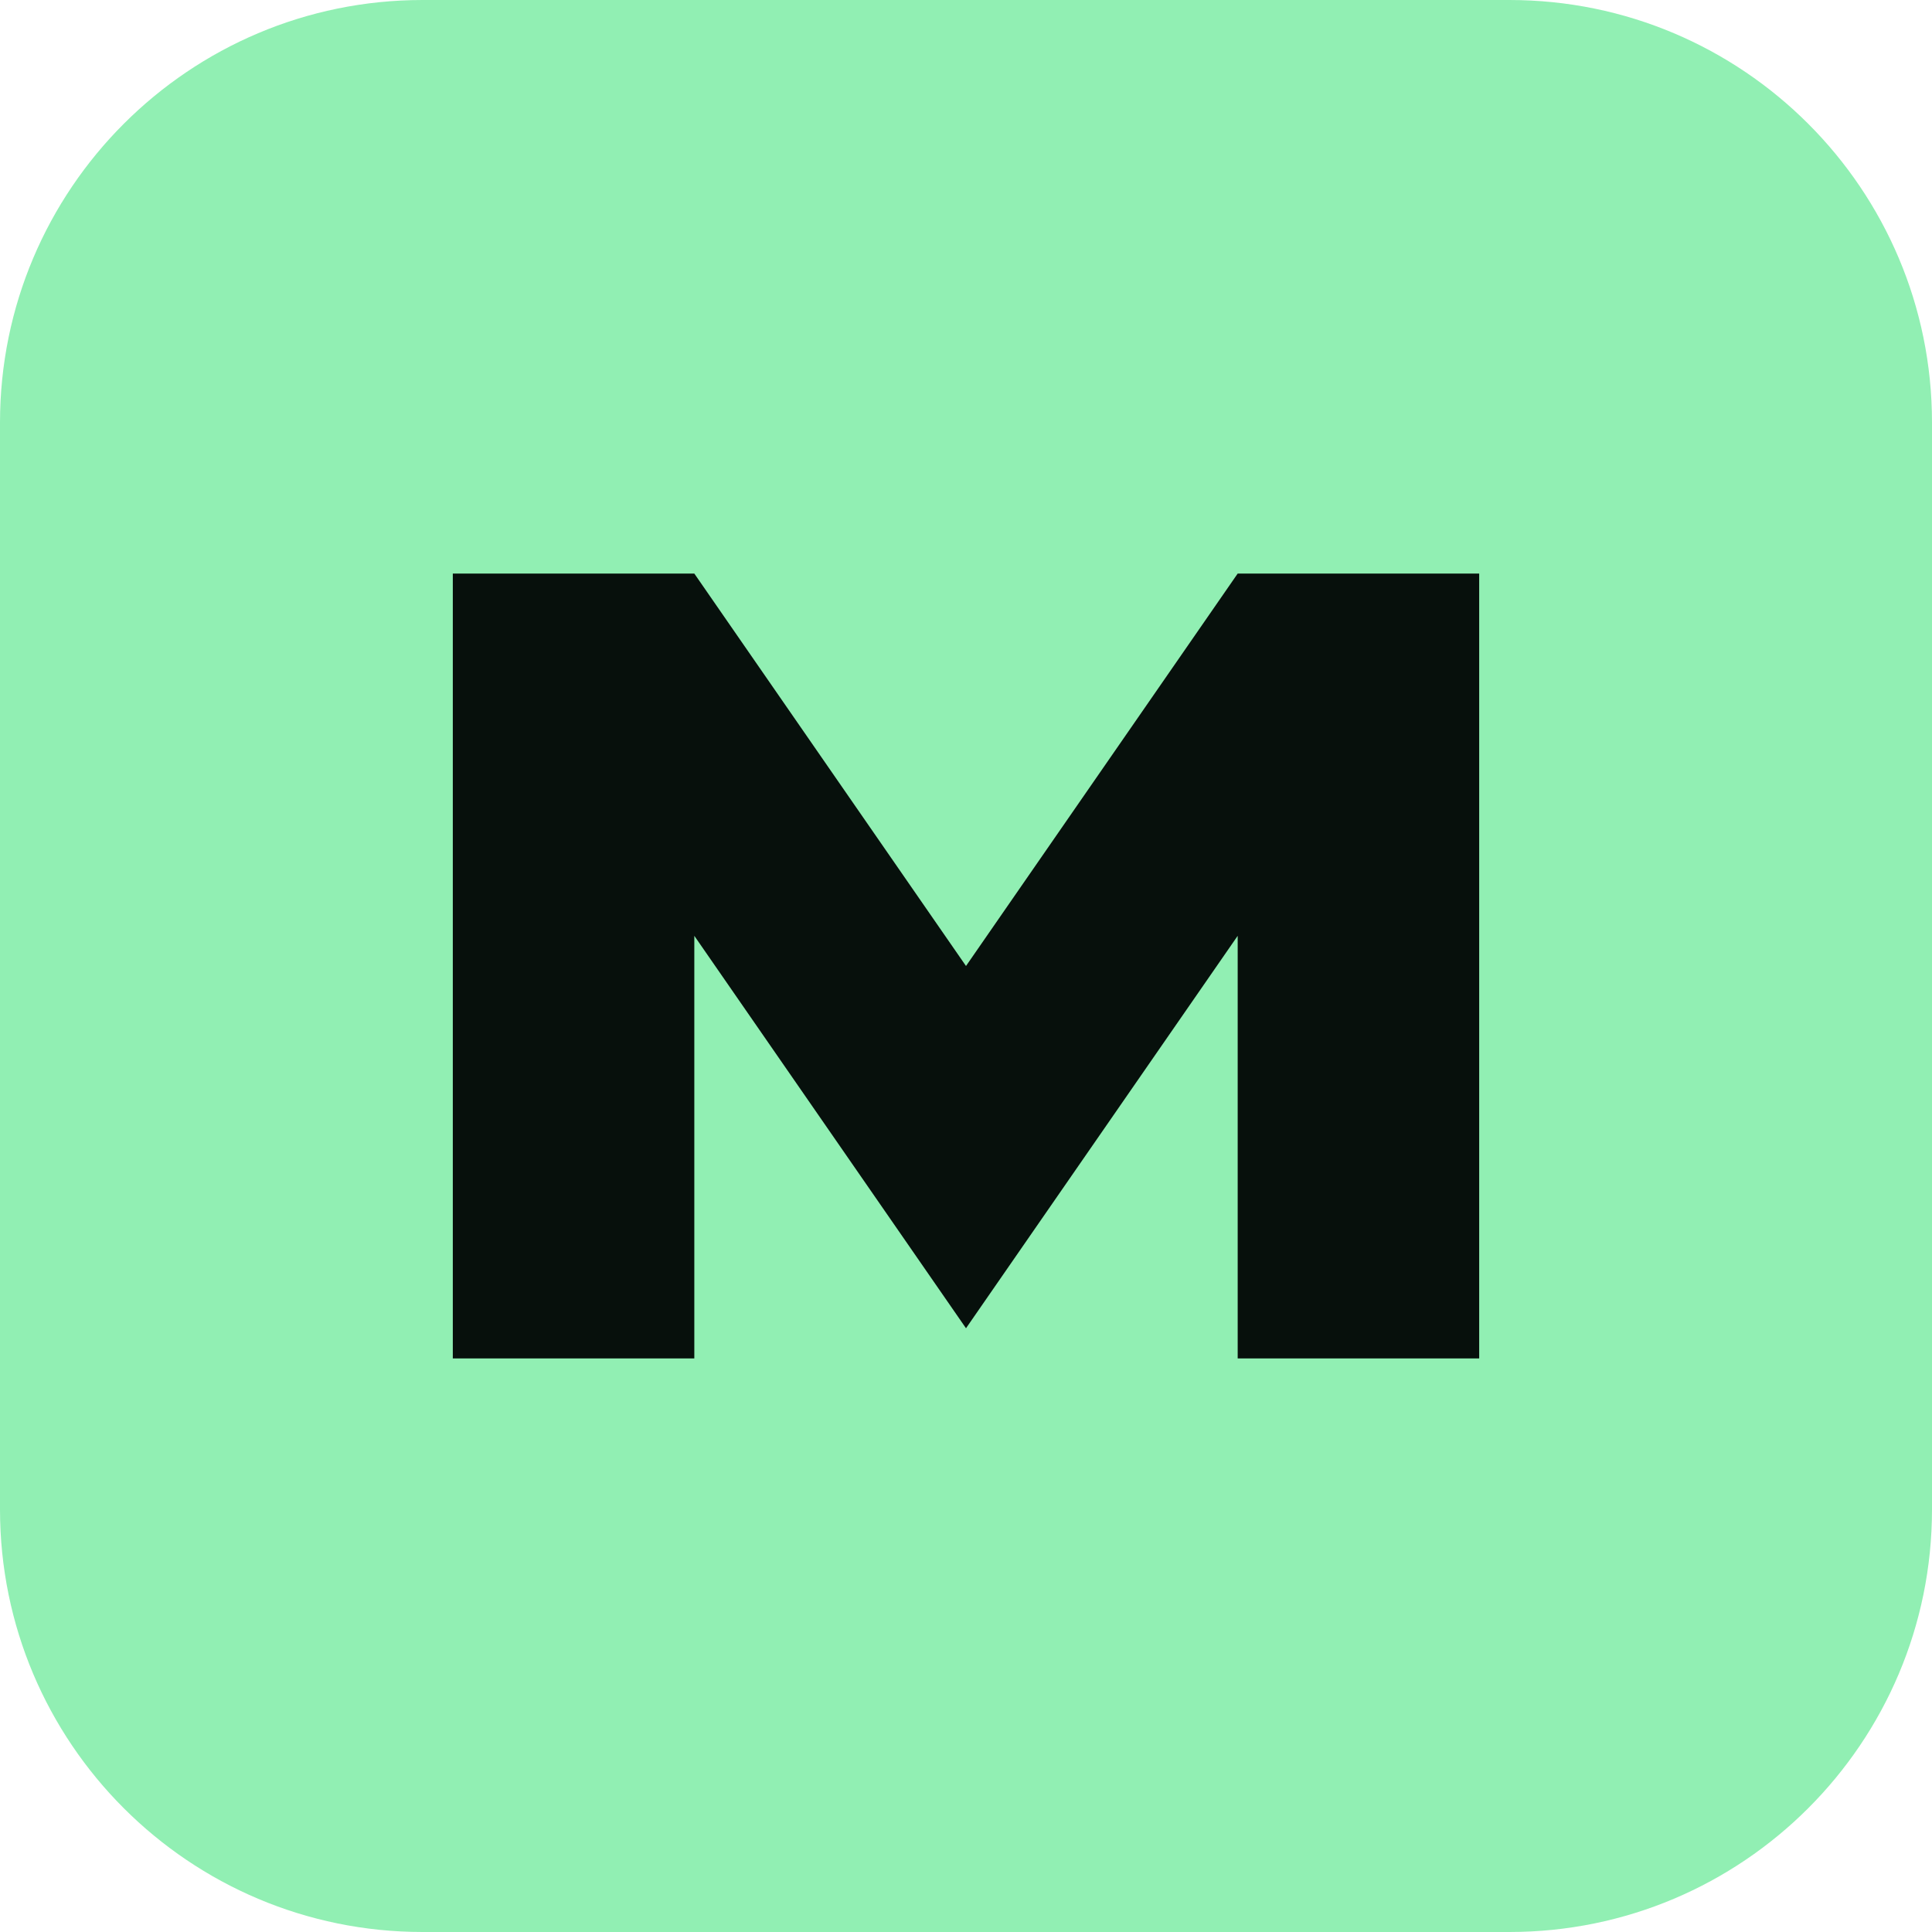
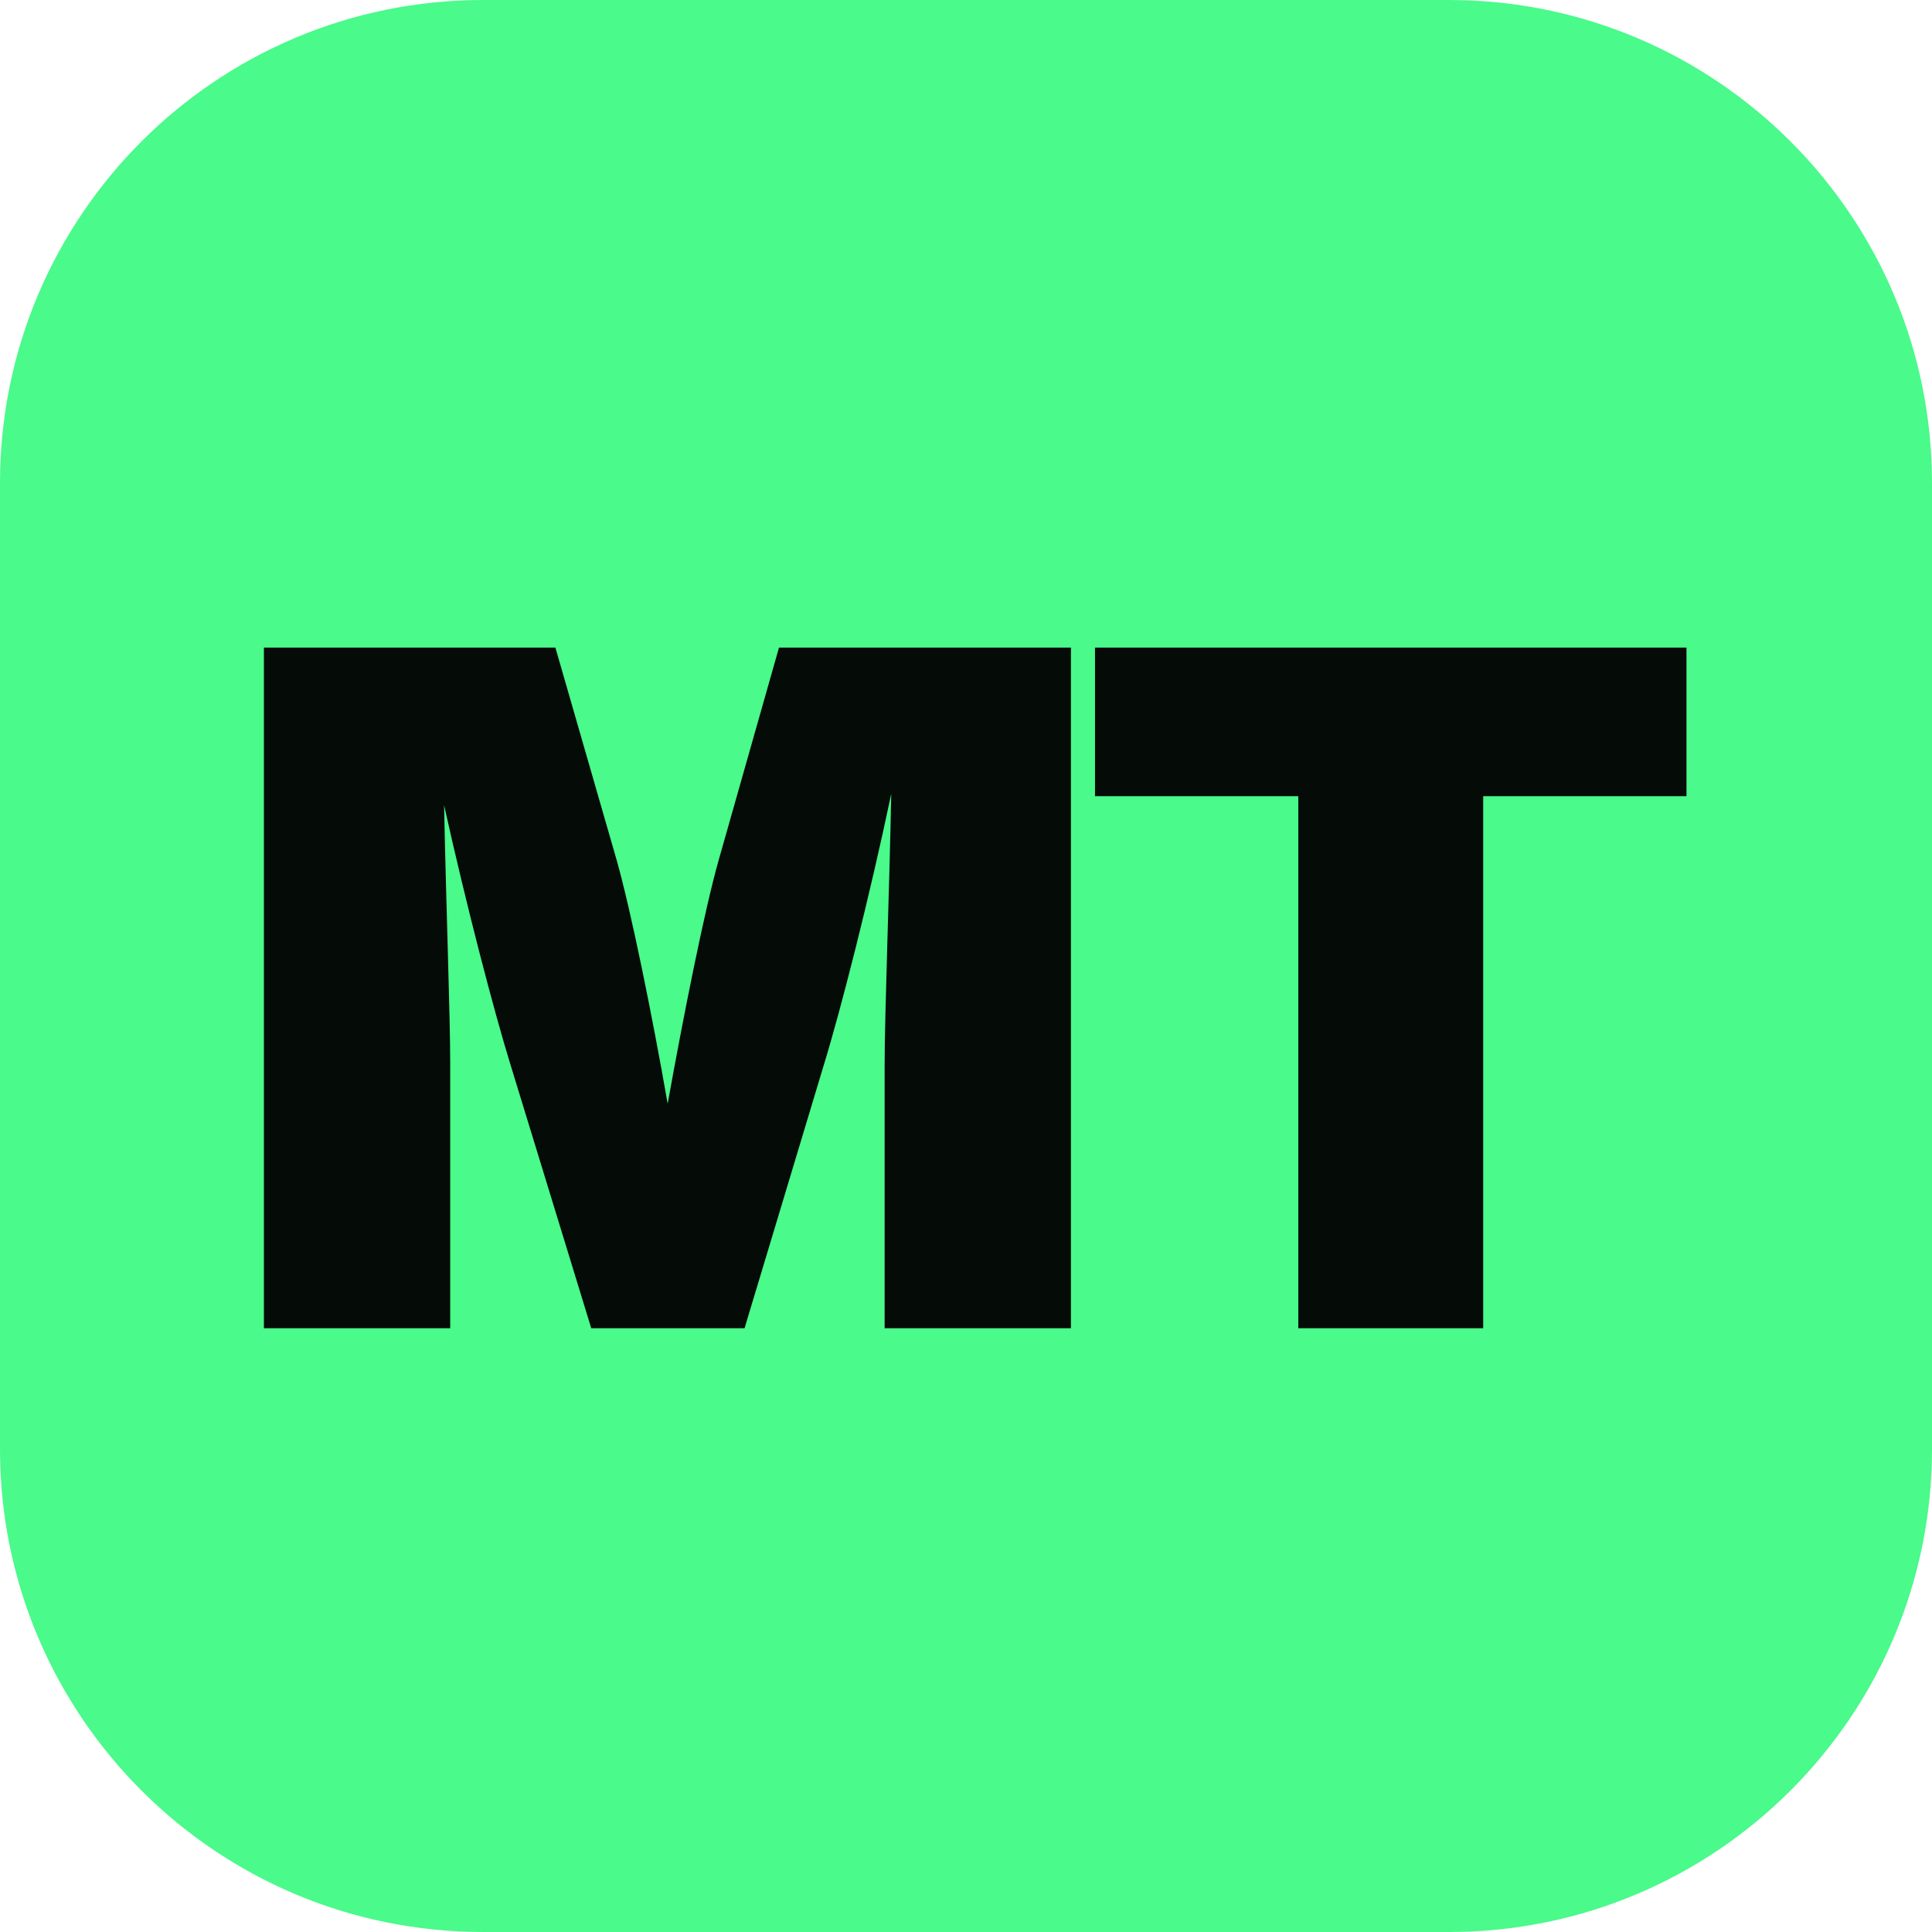
<svg xmlns="http://www.w3.org/2000/svg" viewBox="0 0 64 64" role="img" aria-label="Moreira Tech">
-   <rect width="64" height="64" rx="14" fill="#91efb3" />
-   <path d="M15 45V19h8l9 13 9-13h8v26h-8V31L32 44 23 31v14z" fill="#07100c" />
+   <rect width="64" height="64" rx="16" fill="#4afa8a" />
+   <text x="32" y="44" font-family="'JetBrains Mono', 'Inter', system-ui, -apple-system, monospace" font-size="31" font-weight="900" text-anchor="middle" fill="#050c08" letter-spacing="-1.5">MT</text>
</svg>
